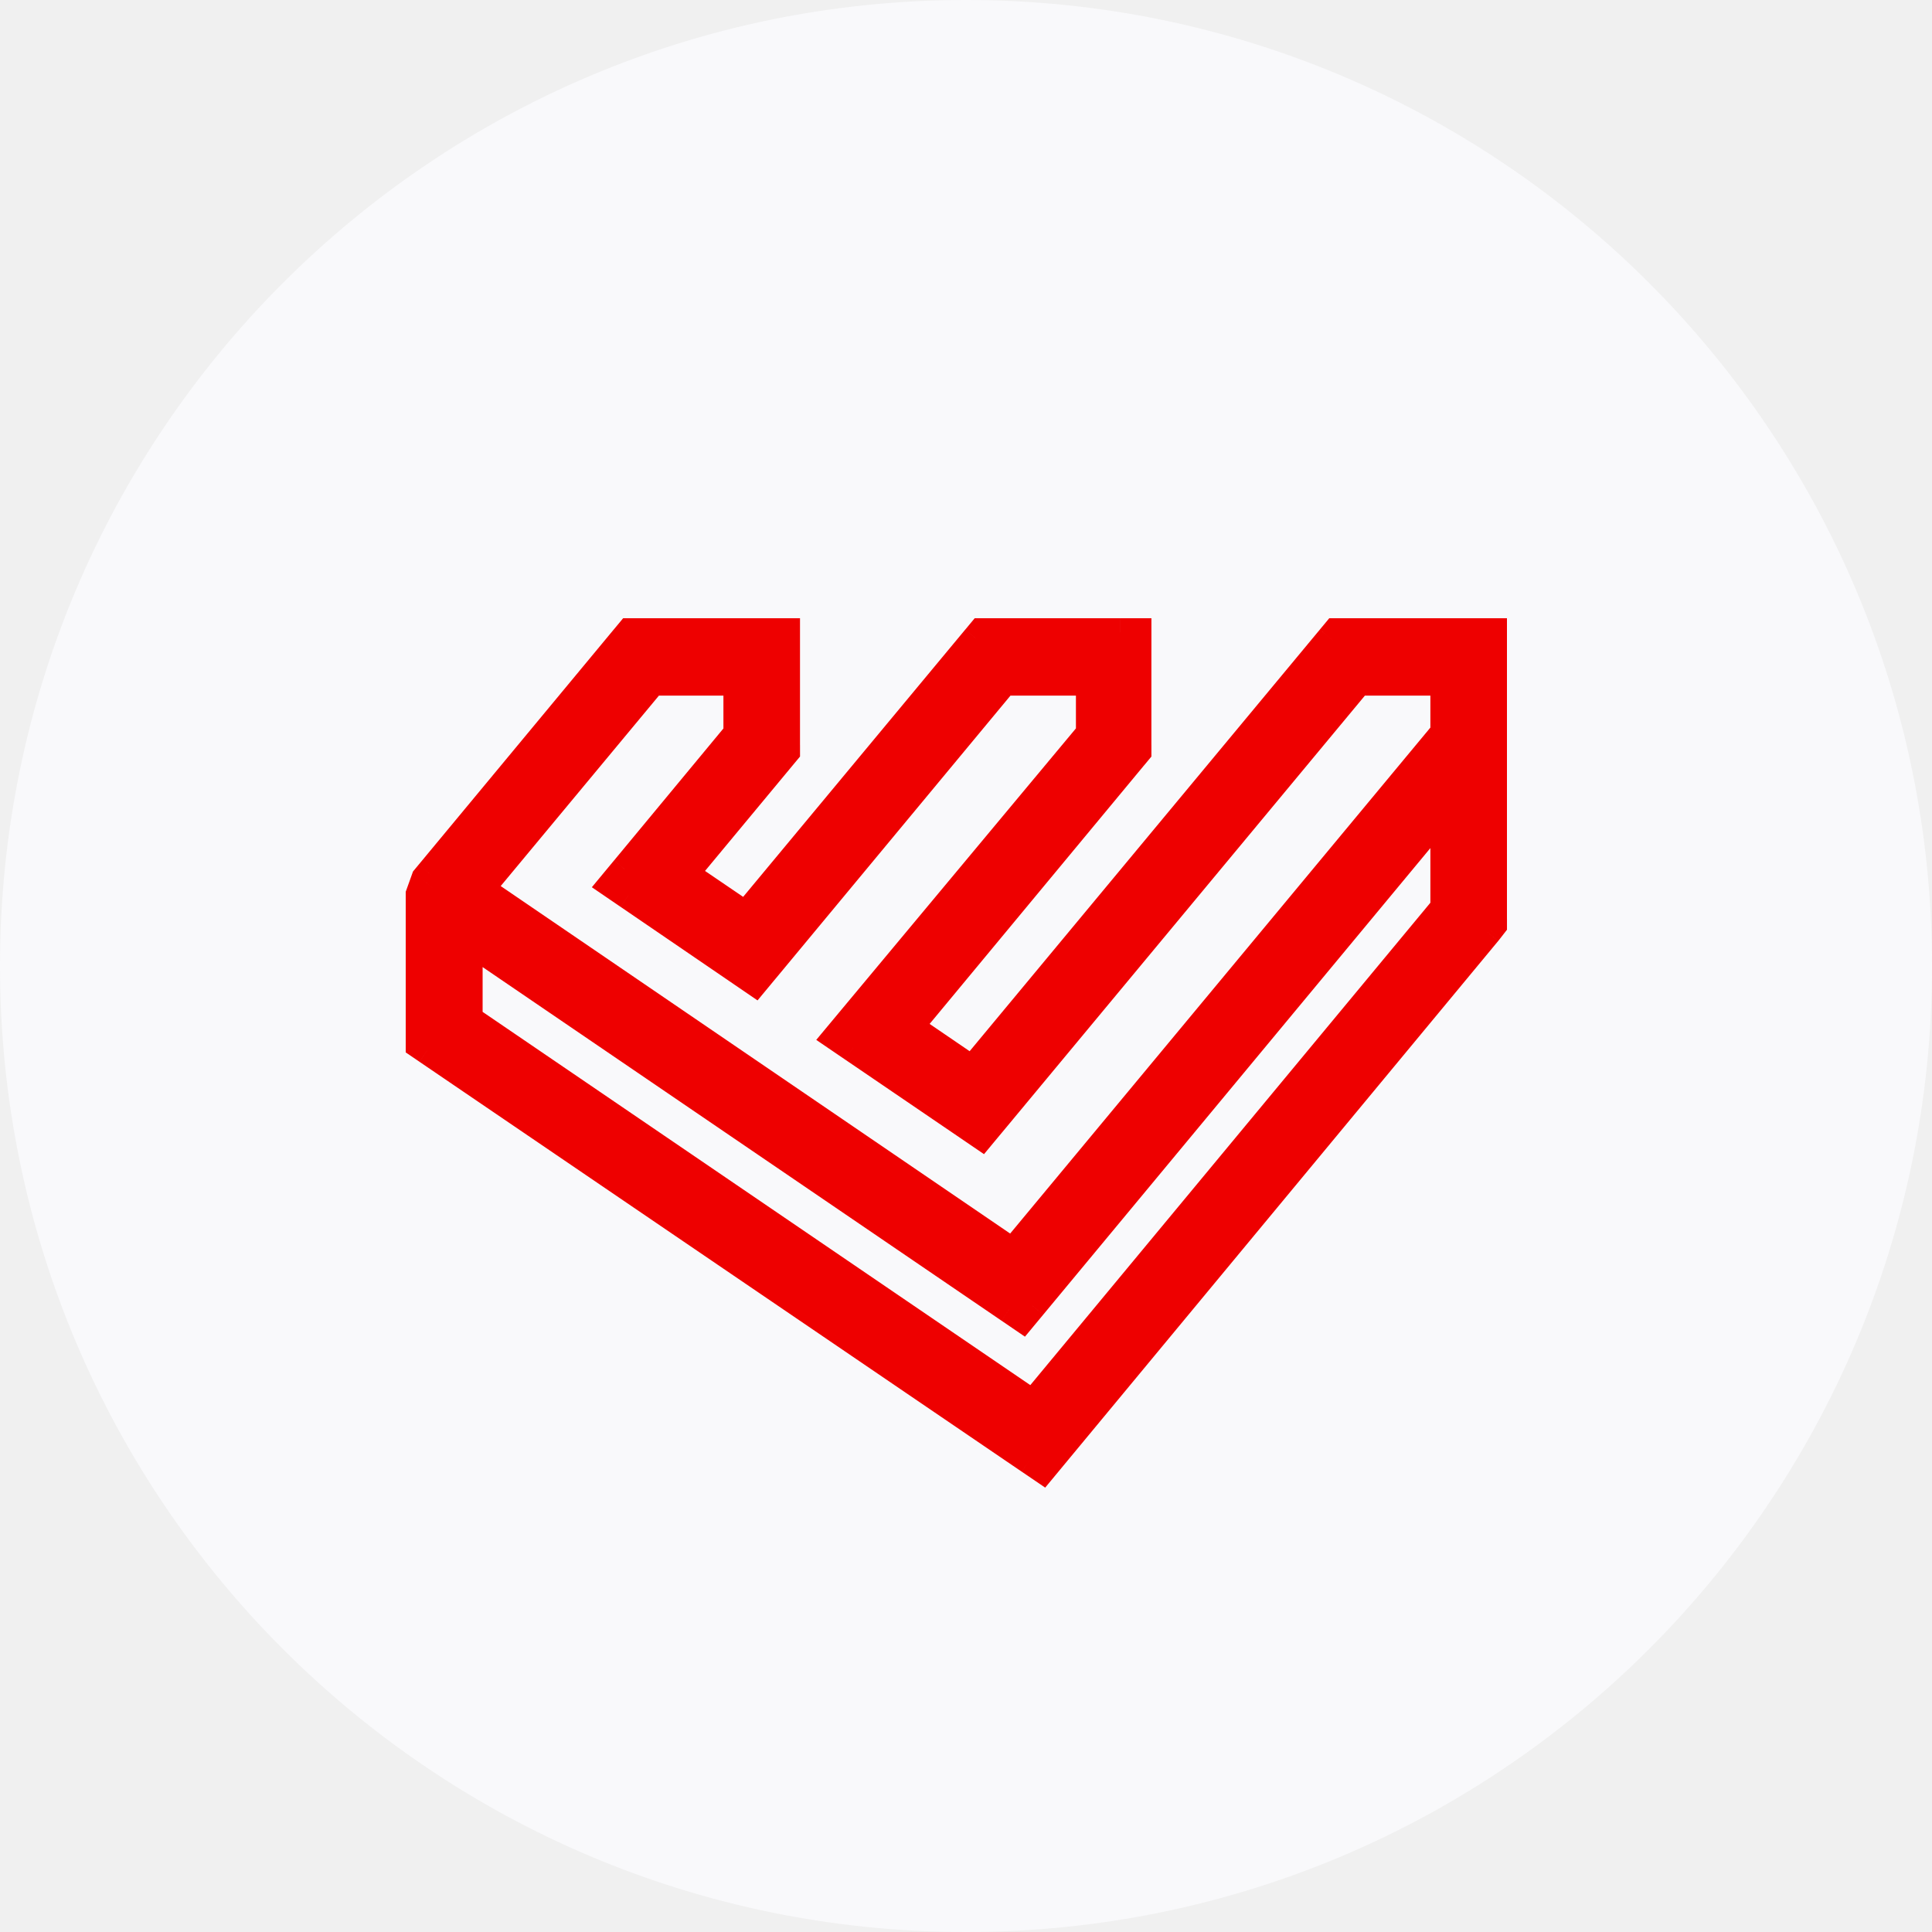
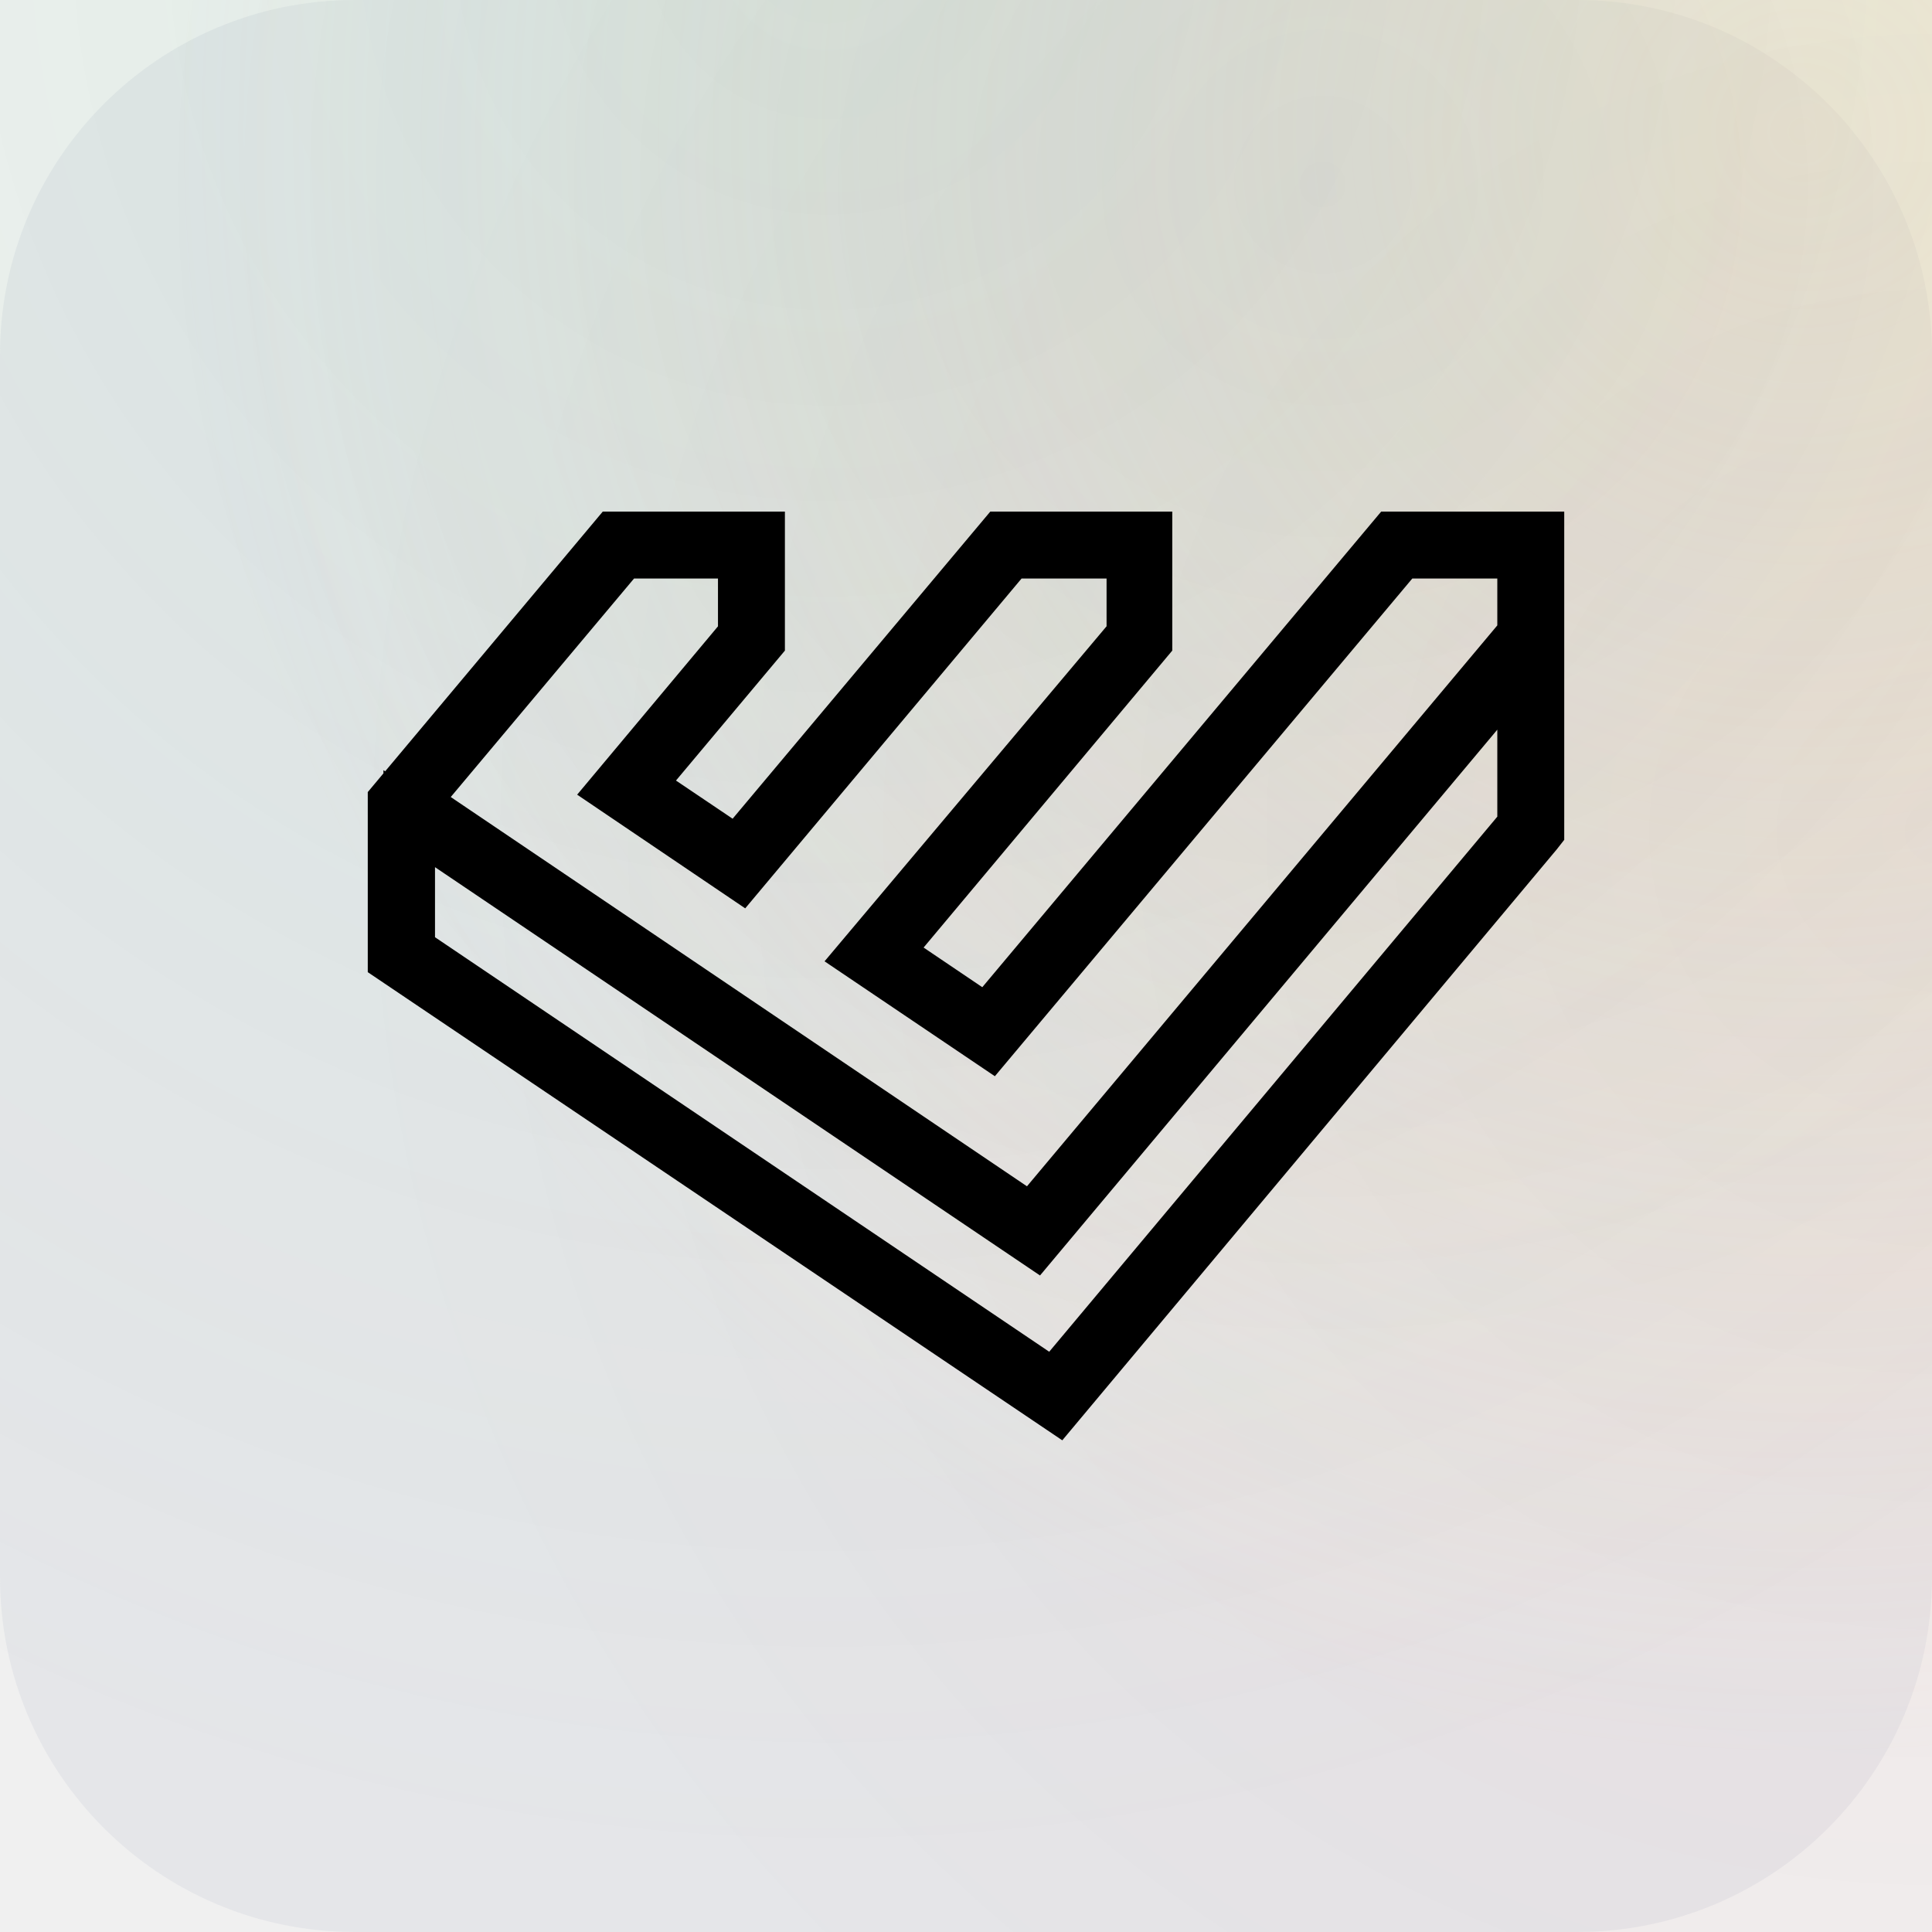
- <svg xmlns="http://www.w3.org/2000/svg" width="100" height="100" fill="none">
+ <svg xmlns="http://www.w3.org/2000/svg" width="512" height="512" viewBox="0 0 512 512" fill="none">
  <style>
/* stylelint-disable */
- .bg { fill: #F9F9FB; }
+ .bg { fill: #D4D8E0; fill-opacity: 0.4; }
+ .fg { fill: #000000; stroke: #000000 }
@media (prefers-color-scheme: dark) {
-   .bg { fill: #32363E; }
+   .bg { fill: #1F2227; fill-opacity: 0.8; }
+   .fg { fill: #ffffff; stroke: #ffffff }
}
</style>
-   <path class="bg" d="M100 50c0-27.614-22.386-50-50-50S0 22.386 0 50s22.386 50 50 50 50-22.386 50-50z" />
-   <path d="M69.558 33.639L50.491 56.594 45.72 53.34l12.255-14.777v-4.923h-6.77L38.77 48.605l-4.679-3.183 5.695-6.86v-4.923H33.01L22.918 45.8l-.296.357V53.6l31.17 21.215L76.3 47.658l.079-.102V33.64h-6.82zm6.1 13.684L53.633 73.877 23.357 53.244v-6.27l29.39 20.028 22.91-27.61v7.931zm-52.142-1.121l9.833-11.835h5.716V38.3l-6.033 7.283 5.875 4.013 12.637-15.23h5.767V38.3L44.652 53.484l5.976 4.072 19.262-23.19h5.767v3.89L52.59 66.033 23.516 46.202z" fill="#E00" />
-   <path d="M69.558 33.639V32h-.756l-.486.585 1.242 1.054zM50.491 56.594l-.907 1.358 1.21.826.94-1.13-1.243-1.054zM45.72 53.34l-1.243-1.053-1.156 1.394 1.491 1.017.908-1.358zm12.255-14.777l1.243 1.052.379-.456v-.596h-1.622zm0-4.923h1.622V32h-1.622v1.639zm-6.77 0V32h-.755l-.486.585 1.242 1.054zM38.77 48.605l-.906 1.36 1.21.822.938-1.128-1.242-1.054zm-4.679-3.183l-1.243-1.053-1.158 1.396 1.495 1.017.906-1.36zm5.695-6.86l1.243 1.053.38-.457v-.596h-1.623zm0-4.923h1.622V32h-1.622v1.639zm-6.776 0V32h-.757l-.486.586 1.243 1.053zM22.918 45.8l-1.244-1.053v.002l1.244 1.051zm-.296.357l-1.244-1.052L21 46.158h1.622zm0 7.443H21v.872l.716.487.906-1.359zm31.17 21.215l-.905 1.36 1.212.824.938-1.132-1.244-1.052zM76.3 47.658l1.243 1.052.016-.02.016-.02-1.275-1.012zm.079-.102l1.275 1.013.347-.446v-.567h-1.622zm0-13.917H78V32h-1.622v1.639zm-.72 13.684l1.242 1.053.38-.457v-.596h-1.623zM53.633 73.877l-.907 1.358 1.212.826.938-1.132-1.243-1.052zM23.357 53.244h-1.622v.871l.715.488.907-1.359zm0-6.27l.907-1.359-2.529 1.359h1.622zm29.39 20.028l-.906 1.358 1.21.826.94-1.132-1.243-1.052zm22.91-27.61h1.622v-4.505l-2.865 3.452 1.243 1.053zm-52.141 6.81l-1.242-1.054.334 2.412.908-1.358zm9.833-11.835v-1.639h-.756l-.487.585 1.243 1.054zm5.716 0h1.622v-1.639h-1.622v1.639zm0 3.933l1.244 1.051.378-.456V38.3h-1.622zm-6.033 7.283l-1.244-1.052-1.154 1.392 1.489 1.017.909-1.357zm5.875 4.013l-.909 1.357 1.212.828.94-1.133-1.243-1.053zm12.637-15.23v-1.638h-.757l-.486.586 1.243 1.053zm5.767 0h1.622v-1.638H57.31v1.639zm0 3.934l1.24 1.055.382-.457V38.3H57.31zM44.652 53.484l-1.24-1.055-1.163 1.395 1.496 1.02.907-1.36zm5.976 4.072l-.907 1.358 1.211.825.939-1.13-1.243-1.053zm19.262-23.19v-1.638l-1.242.585 1.242 1.054zm5.767 0h1.622a1.63 1.63 0 00-1.622-1.638v1.639zm0 3.89l1.243 1.053.38-.457v-.596h-1.623zM52.59 66.033l-.908 1.358 1.211.826.94-1.13-1.243-1.054zm15.727-33.448L49.249 55.541l2.485 2.107L70.8 34.692l-2.485-2.107zM51.399 55.236l-4.772-3.255-1.816 2.716 4.773 3.255 1.815-2.716zm-4.437-.845l12.255-14.777-2.486-2.104-12.255 14.776 2.486 2.105zm12.634-15.83V33.64h-3.244v4.923h3.244zM57.974 32h-6.77v3.277h6.77V32zm-8.011.585L37.527 47.551l2.485 2.108 12.435-14.967-2.484-2.107zm-10.287 14.66l-4.679-3.182-1.812 2.719 4.679 3.182 1.812-2.718zm-4.342-.77l5.695-6.86-2.486-2.106-5.695 6.86 2.486 2.106zm6.074-7.913v-4.923h-3.244v4.923h3.244zM39.786 32H33.01v3.277h6.776V32zm-8.02.586L21.676 44.748l2.486 2.106L34.253 34.69l-2.486-2.105zM21.675 44.749l-.296.357 2.488 2.103.296-.356-2.488-2.104zM21 46.158v7.443h3.244v-7.443H21zm.716 8.802l31.17 21.215 1.813-2.718-31.17-21.215-1.813 2.718zm33.32 20.908L77.542 48.71l-2.487-2.104L52.55 73.764l2.487 2.104zm22.538-27.197l.08-.102-2.551-2.025-.08.102 2.551 2.025zM78 47.556V33.64h-3.244v13.917H78zM76.378 32h-6.82v3.277h6.82V32zm-1.964 14.27L52.39 72.825l2.486 2.105L76.9 48.376l-2.486-2.105zM54.54 72.519L24.264 51.886l-1.814 2.717 30.277 20.632 1.814-2.717zM24.98 53.244v-6.27h-3.244v6.27h3.244zm-2.529-4.912L51.84 68.36l1.815-2.717-29.39-20.028-1.815 2.717zm31.54 19.722l22.91-27.61-2.486-2.105-22.91 27.61 2.487 2.105zm20.045-28.662v7.931h3.244v-7.93h-3.244zm-49.277 7.863l9.833-11.835-2.485-2.107-9.833 11.835 2.485 2.107zm8.59-11.25h5.717v-3.277H33.35v3.278zm4.095-1.638V38.3h3.244v-3.933h-3.244zm.379 2.881l-6.034 7.283 2.487 2.103 6.034-7.283-2.487-2.103zm-5.699 9.692l5.875 4.013 1.817-2.715-5.875-4.013-1.817 2.715zm8.027 3.708L52.787 35.42 50.3 33.314 37.664 48.543l2.486 2.105zm11.394-14.642h5.767v-3.278h-5.767v3.278zm4.145-1.64V38.3h3.244v-3.933h-3.244zm.381 2.878L43.411 52.43l2.482 2.111L58.55 39.355l-2.48-2.11zm-12.325 17.6l5.976 4.07 1.814-2.717-5.976-4.071-1.814 2.717zm8.126 3.765L71.132 35.42l-2.484-2.107-19.262 23.19 2.485 2.106zm18.02-22.603h5.766v-3.278H69.89v3.278zm4.144-1.64v3.89h3.244v-3.89h-3.244zm.38 2.837L51.346 64.98l2.486 2.106L76.9 39.31l-2.485-2.106zM53.497 64.675L24.424 44.844l-1.816 2.716L51.681 67.39l1.816-2.716z" fill="#E00" />
+   <rect class="bg" width="512" height="512" rx="94" />
+   <rect width="512" height="512" fill="url(#paint0_radial_1350_10790)" />
+   <rect width="512" height="512" fill="url(#paint1_radial_1350_10790)" />
+   <rect width="512" height="512" fill="url(#paint2_radial_1350_10790)" />
+   <rect width="512" height="512" fill="url(#paint3_radial_1350_10790)" />
+   <path class="fg" d="M369.214 142.411L261.596 270.73L234.66 252.533L303.83 169.931V142.411H265.623L195.437 226.071L169.031 208.281L201.174 169.931V142.411H162.927L105.965 210.398L104.296 212.392V253.998L280.229 372.589L407.258 220.779L407.704 220.209V142.411H369.214ZM403.637 218.906L279.336 367.336L108.447 252.004V216.952L274.331 328.905L403.637 174.572V218.906ZM109.342 212.636L164.84 146.482H197.105V168.466L163.049 209.176L196.21 231.608L267.534 146.482H300.086V168.466L228.638 253.347L262.369 276.104L371.085 146.482H403.637V168.221L273.435 323.491L109.342 212.636Z" stroke-width="13.667" stroke-miterlimit="10" />
+   <defs>
+     <radialGradient id="paint0_radial_1350_10790" cx="0" cy="0" r="1" gradientUnits="userSpaceOnUse" gradientTransform="translate(512 218) rotate(134.435) scale(429.942)">
+       <stop stop-color="#EE0000" stop-opacity="0.05" />
+       <stop offset="1" stop-color="#EE0000" stop-opacity="0" />
+     </radialGradient>
+     <radialGradient id="paint1_radial_1350_10790" cx="0" cy="0" r="1" gradientUnits="userSpaceOnUse" gradientTransform="translate(475 32) rotate(134.286) scale(431.646)">
+       <stop stop-color="#FFEBA8" stop-opacity="0.35" />
+       <stop offset="1" stop-color="#FFEBA8" stop-opacity="0" />
+     </radialGradient>
+     <radialGradient id="paint2_radial_1350_10790" cx="0" cy="0" r="1" gradientUnits="userSpaceOnUse" gradientTransform="translate(351.407 47) rotate(90) scale(315)">
+       <stop stop-color="#4E4BD2" stop-opacity="0.07" />
+       <stop offset="1" stop-color="#4E4BD2" stop-opacity="0" />
+     </radialGradient>
+     <radialGradient id="paint3_radial_1350_10790" cx="0" cy="0" r="1" gradientUnits="userSpaceOnUse" gradientTransform="translate(219 -18) rotate(90) scale(519)">
+       <stop stop-color="#2CBF6F" stop-opacity="0.08" />
+       <stop offset="1" stop-color="#56D78E" stop-opacity="0" />
+     </radialGradient>
+   </defs>
</svg>
